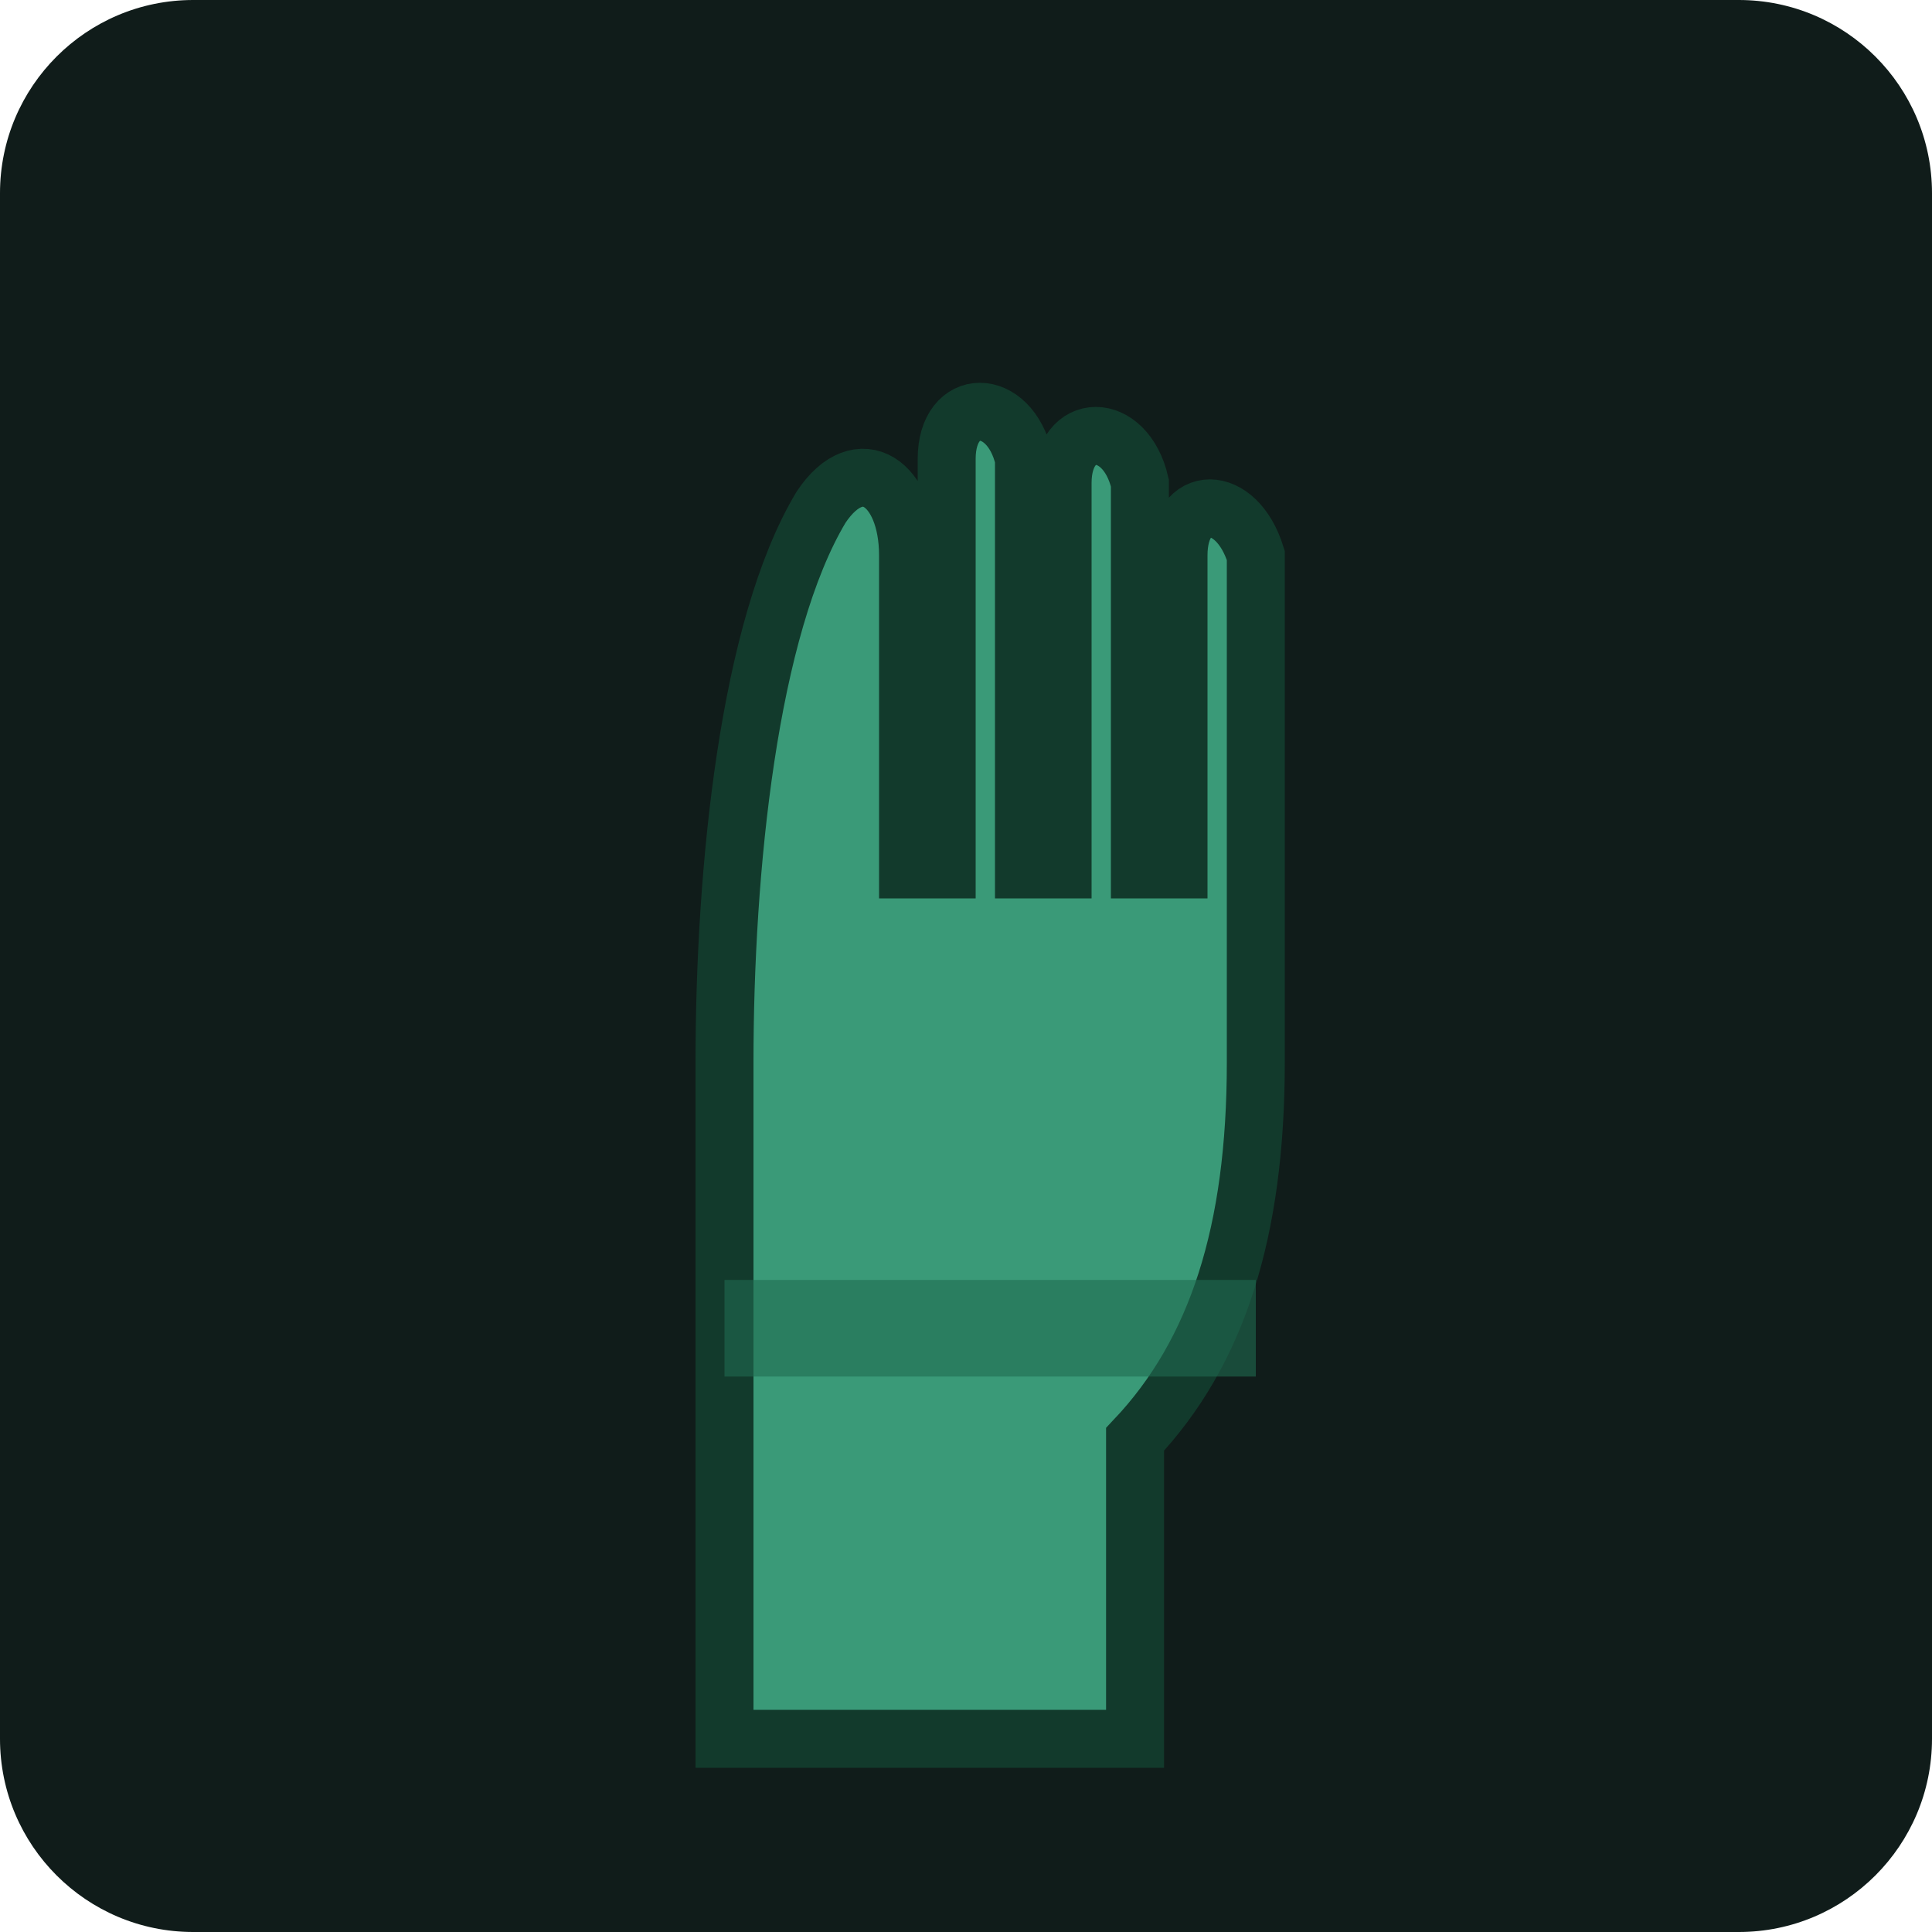
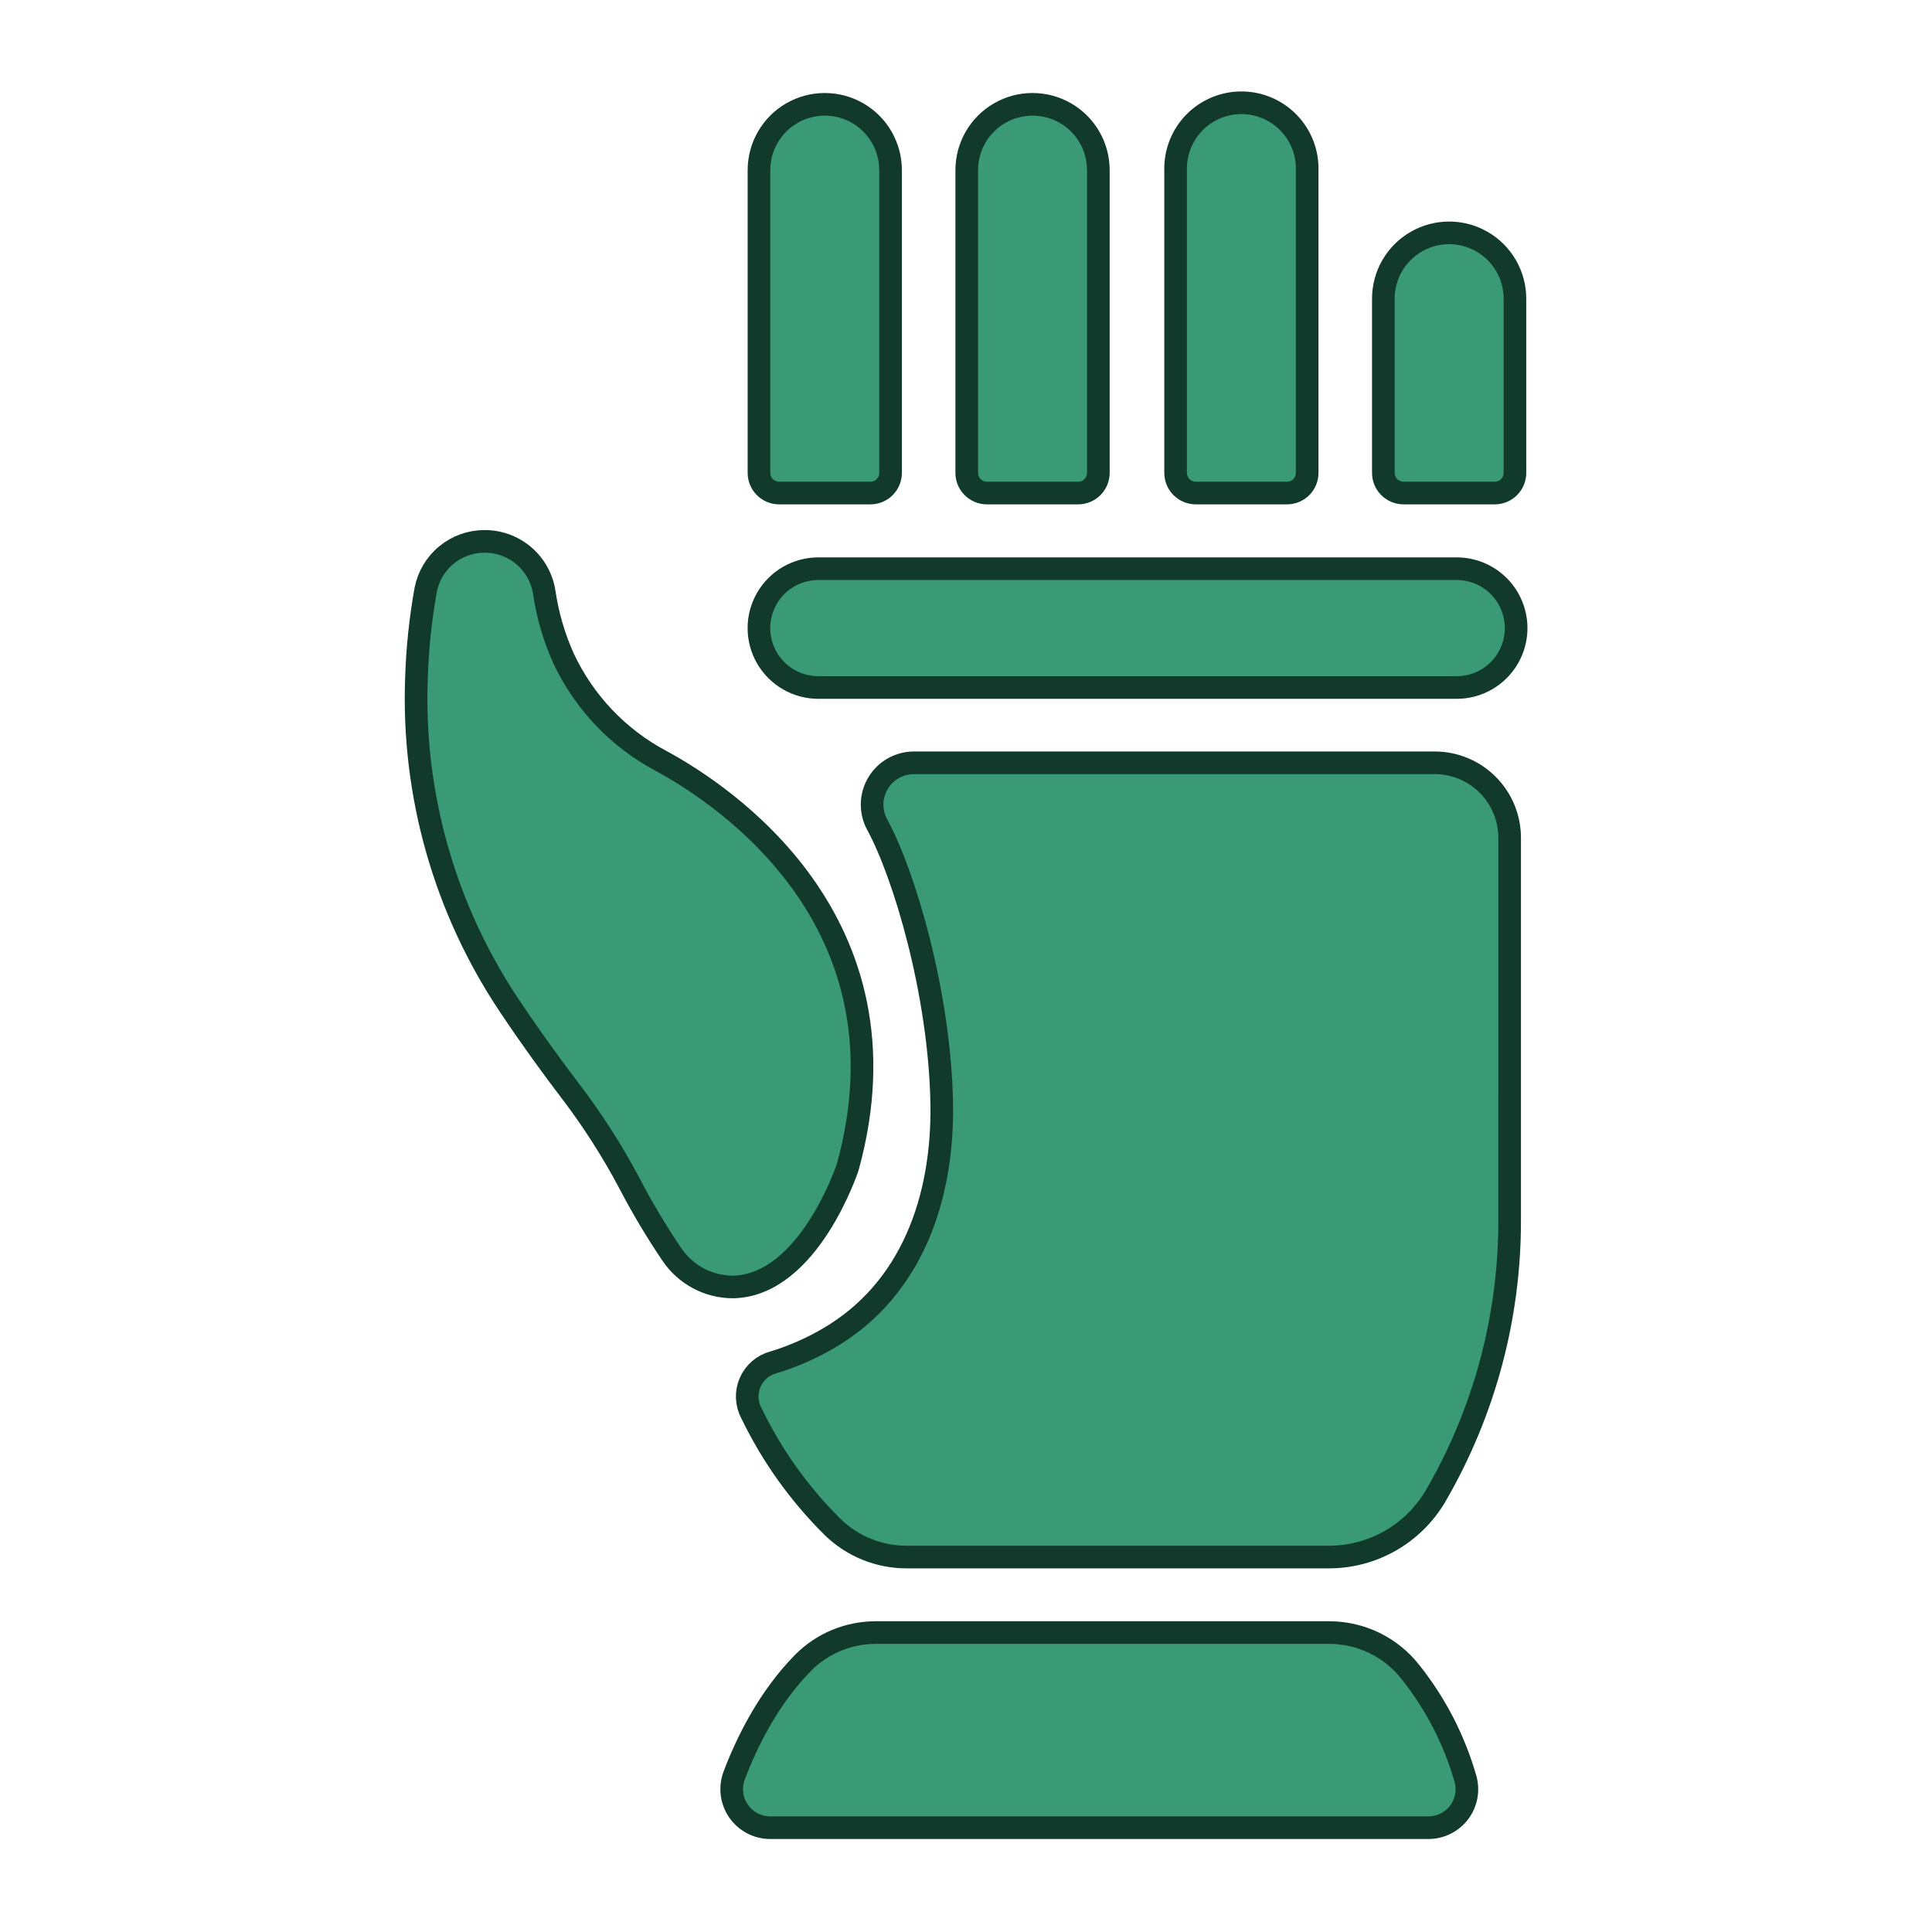
- <svg xmlns="http://www.w3.org/2000/svg" width="40" height="40" viewBox="0 0 40 40">
-   <rect width="40" height="40" rx="4" fill="#101c1a" />
-   <path d="M15,36 V22 C15,18 15.5,13 17,10.5 C17.8,9.3 18.8,10 18.8,11.5 V18 L19.6,18 V9.5 C19.6,8.2 20.9,8.2 21.2,9.5 V18 L22,18 V10 C22,8.7 23.3,8.7 23.6,10 V18 L24.4,18 V11.5 C24.4,10.2 25.6,10.2 26,11.5 V22 C26,25.5 25.2,28 23.5,29.8 V36 Z" fill="#3a9a78" stroke="#123a2c" stroke-width="1.2" />
-   <path d="M15,26.5 H26 V28.5 H15 Z" fill="#1f6a50" opacity="0.6" />
+ <svg xmlns="http://www.w3.org/2000/svg" width="40" height="40" viewBox="144 144 512 512">
+   <g fill="#3a9a78" stroke="#123a2c" stroke-width="6" stroke-linejoin="round">
+     <path d="m295.14 433.11c5.859 7.68 11.082 15.828 15.605 24.363 3.391 6.512 7.152 12.824 11.266 18.902 3.656 5.477 9.828 8.742 16.414 8.68 19.996-0.551 30.23-31.762 30.23-31.762 17.988-65.211-33.031-98.727-49.387-107.6h-0.004c-11.398-6.035-20.516-15.625-25.965-27.316-2.469-5.504-4.168-11.32-5.051-17.289-0.555-3.781-2.449-7.234-5.34-9.734-2.891-2.5-6.582-3.879-10.402-3.883h-0.07c-3.695-0.012-7.277 1.27-10.129 3.621-2.856 2.348-4.797 5.621-5.496 9.25-1.383 7.707-2.199 15.504-2.449 23.328-1.148 30.914 7.527 61.398 24.777 87.074 5.727 8.574 11.434 16.387 16 22.367z" />
+     <path d="m544.07 366.01c0-5.266-2.094-10.316-5.816-14.043-3.723-3.723-8.773-5.816-14.039-5.816h-137.99c-3.906-0.008-7.527 2.039-9.531 5.391-2.008 3.348-2.102 7.508-0.25 10.945 7.184 13.164 16.582 44.715 17.121 73.801 0.461 25.387-8.039 49.535-29.961 62.348-4.59 2.688-9.477 4.828-14.566 6.383-2.781 0.719-5.078 2.676-6.231 5.312-1.152 2.633-1.031 5.648 0.328 8.18 5.402 11.211 12.684 21.414 21.531 30.168 5.242 5.106 12.273 7.961 19.59 7.953h111.93c11.633 0 22.395-6.168 28.273-16.207 12.91-22.211 19.676-47.461 19.609-73.152z" />
+     <path d="m530.05 294.71h-169.18c-5.625 0-10.824 3-13.637 7.871-2.812 4.871-2.812 10.871 0 15.746 2.812 4.871 8.012 7.871 13.637 7.871h169.18c5.625 0 10.82-3 13.633-7.871 2.812-4.875 2.812-10.875 0-15.746-2.812-4.871-8.008-7.871-13.633-7.871z" />
+     <path d="m374.67 274.66c1.414 0 2.773-0.562 3.777-1.566 1-1 1.562-2.359 1.562-3.777v-80.234c0-6.231-3.32-11.988-8.715-15.102-5.398-3.113-12.043-3.113-17.438 0-5.394 3.113-8.719 8.871-8.719 15.102v80.234c0 2.953 2.391 5.344 5.344 5.344z" />
+     <path d="m429.73 274.66c1.414 0 2.773-0.562 3.777-1.566 1-1 1.566-2.359 1.566-3.777v-80.234c0-6.231-3.324-11.988-8.719-15.102-5.394-3.113-12.043-3.113-17.438 0-5.394 3.113-8.719 8.871-8.719 15.102v80.234c0 2.953 2.391 5.344 5.344 5.344z" />
+     <path d="m485.07 274.66c1.418 0 2.777-0.562 3.781-1.566 1-1 1.562-2.359 1.562-3.777v-80.234c0.113-4.695-1.676-9.238-4.957-12.598s-7.777-5.254-12.473-5.254c-4.699 0-9.195 1.895-12.477 5.254s-5.066 7.902-4.957 12.598v80.234c0 2.953 2.394 5.344 5.344 5.344z" />
+     <path d="m540.13 274.66c1.418 0 2.777-0.562 3.781-1.566 1-1 1.562-2.359 1.562-3.777v-46.168c0-6.231-3.324-11.988-8.719-15.102-5.394-3.113-12.039-3.113-17.434 0-5.394 3.113-8.719 8.871-8.719 15.102v46.168c0.004 2.949 2.394 5.34 5.344 5.344z" />
+     <path d="m496.3 576.65h-120.17c-7.223-0.023-14.16 2.84-19.258 7.957-9.16 9.297-14.906 20.941-18.293 29.883v0.004c-1.199 3.137-0.781 6.668 1.125 9.438 1.902 2.769 5.051 4.426 8.41 4.426h174.39c3.172 0.012 6.164-1.449 8.105-3.953 1.938-2.508 2.602-5.773 1.793-8.84-2.934-10.332-7.887-19.98-14.57-28.387-5.172-6.644-13.121-10.527-21.539-10.527z" />
+   </g>
</svg>
